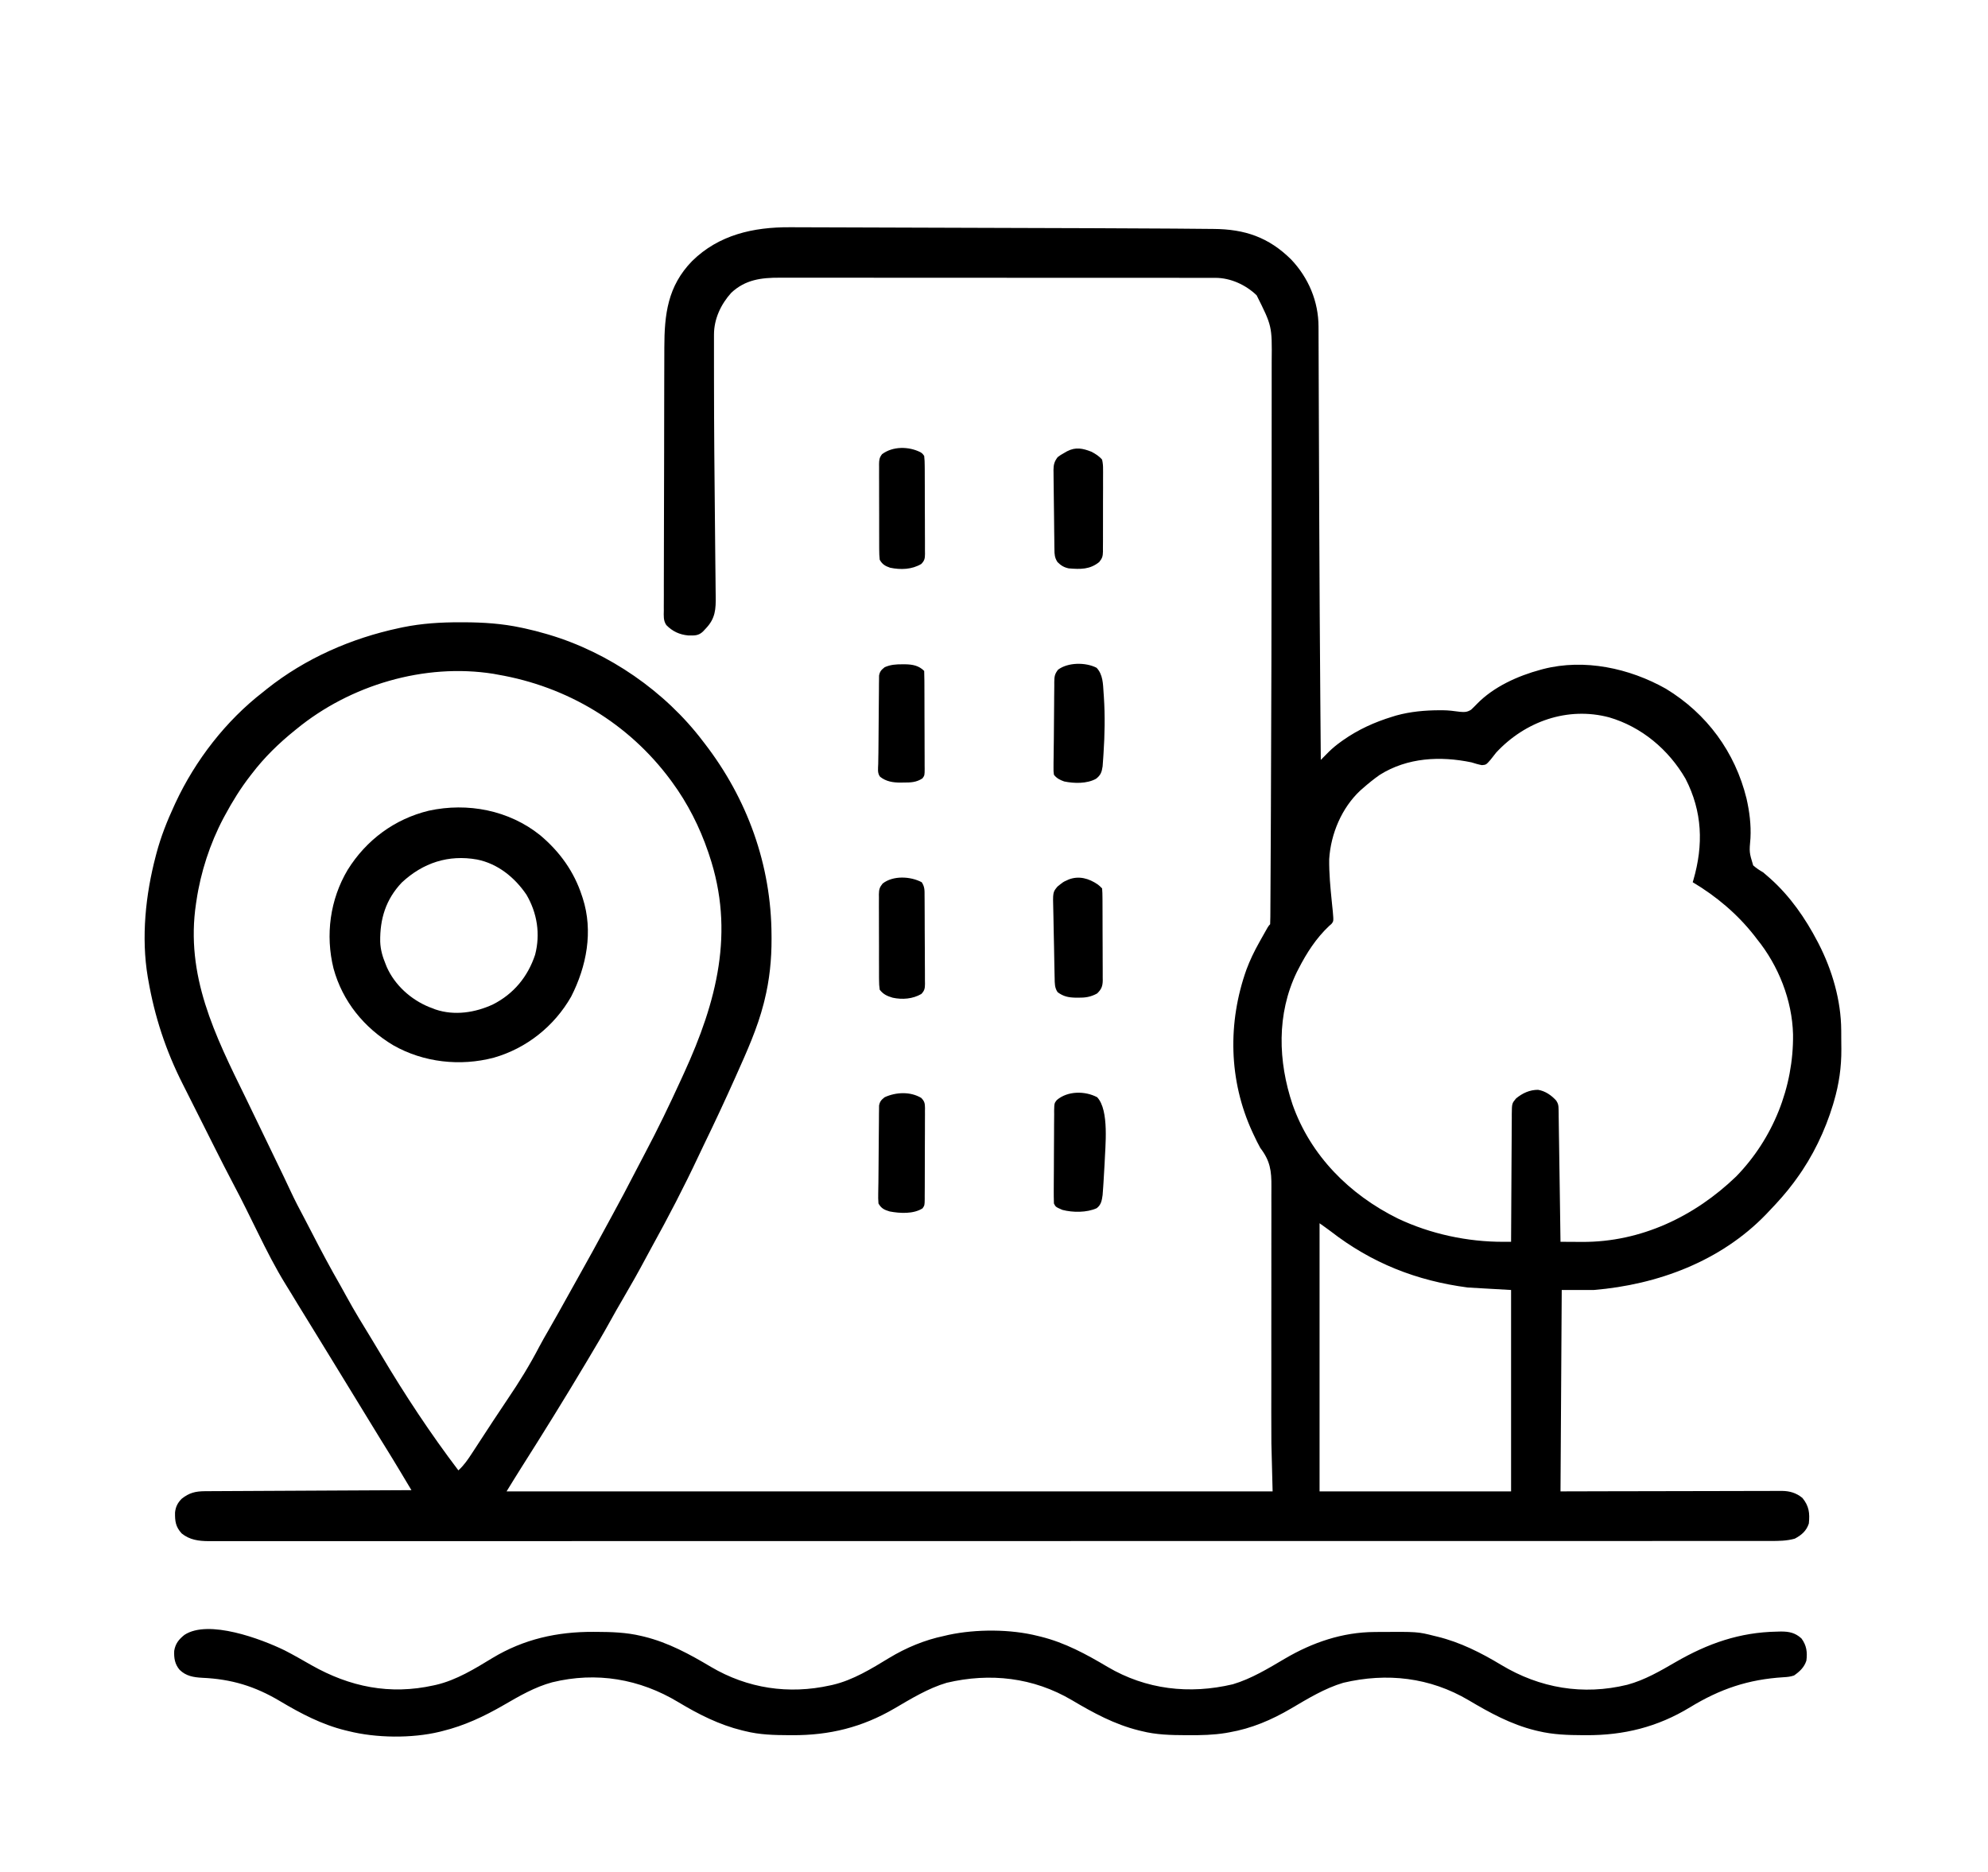
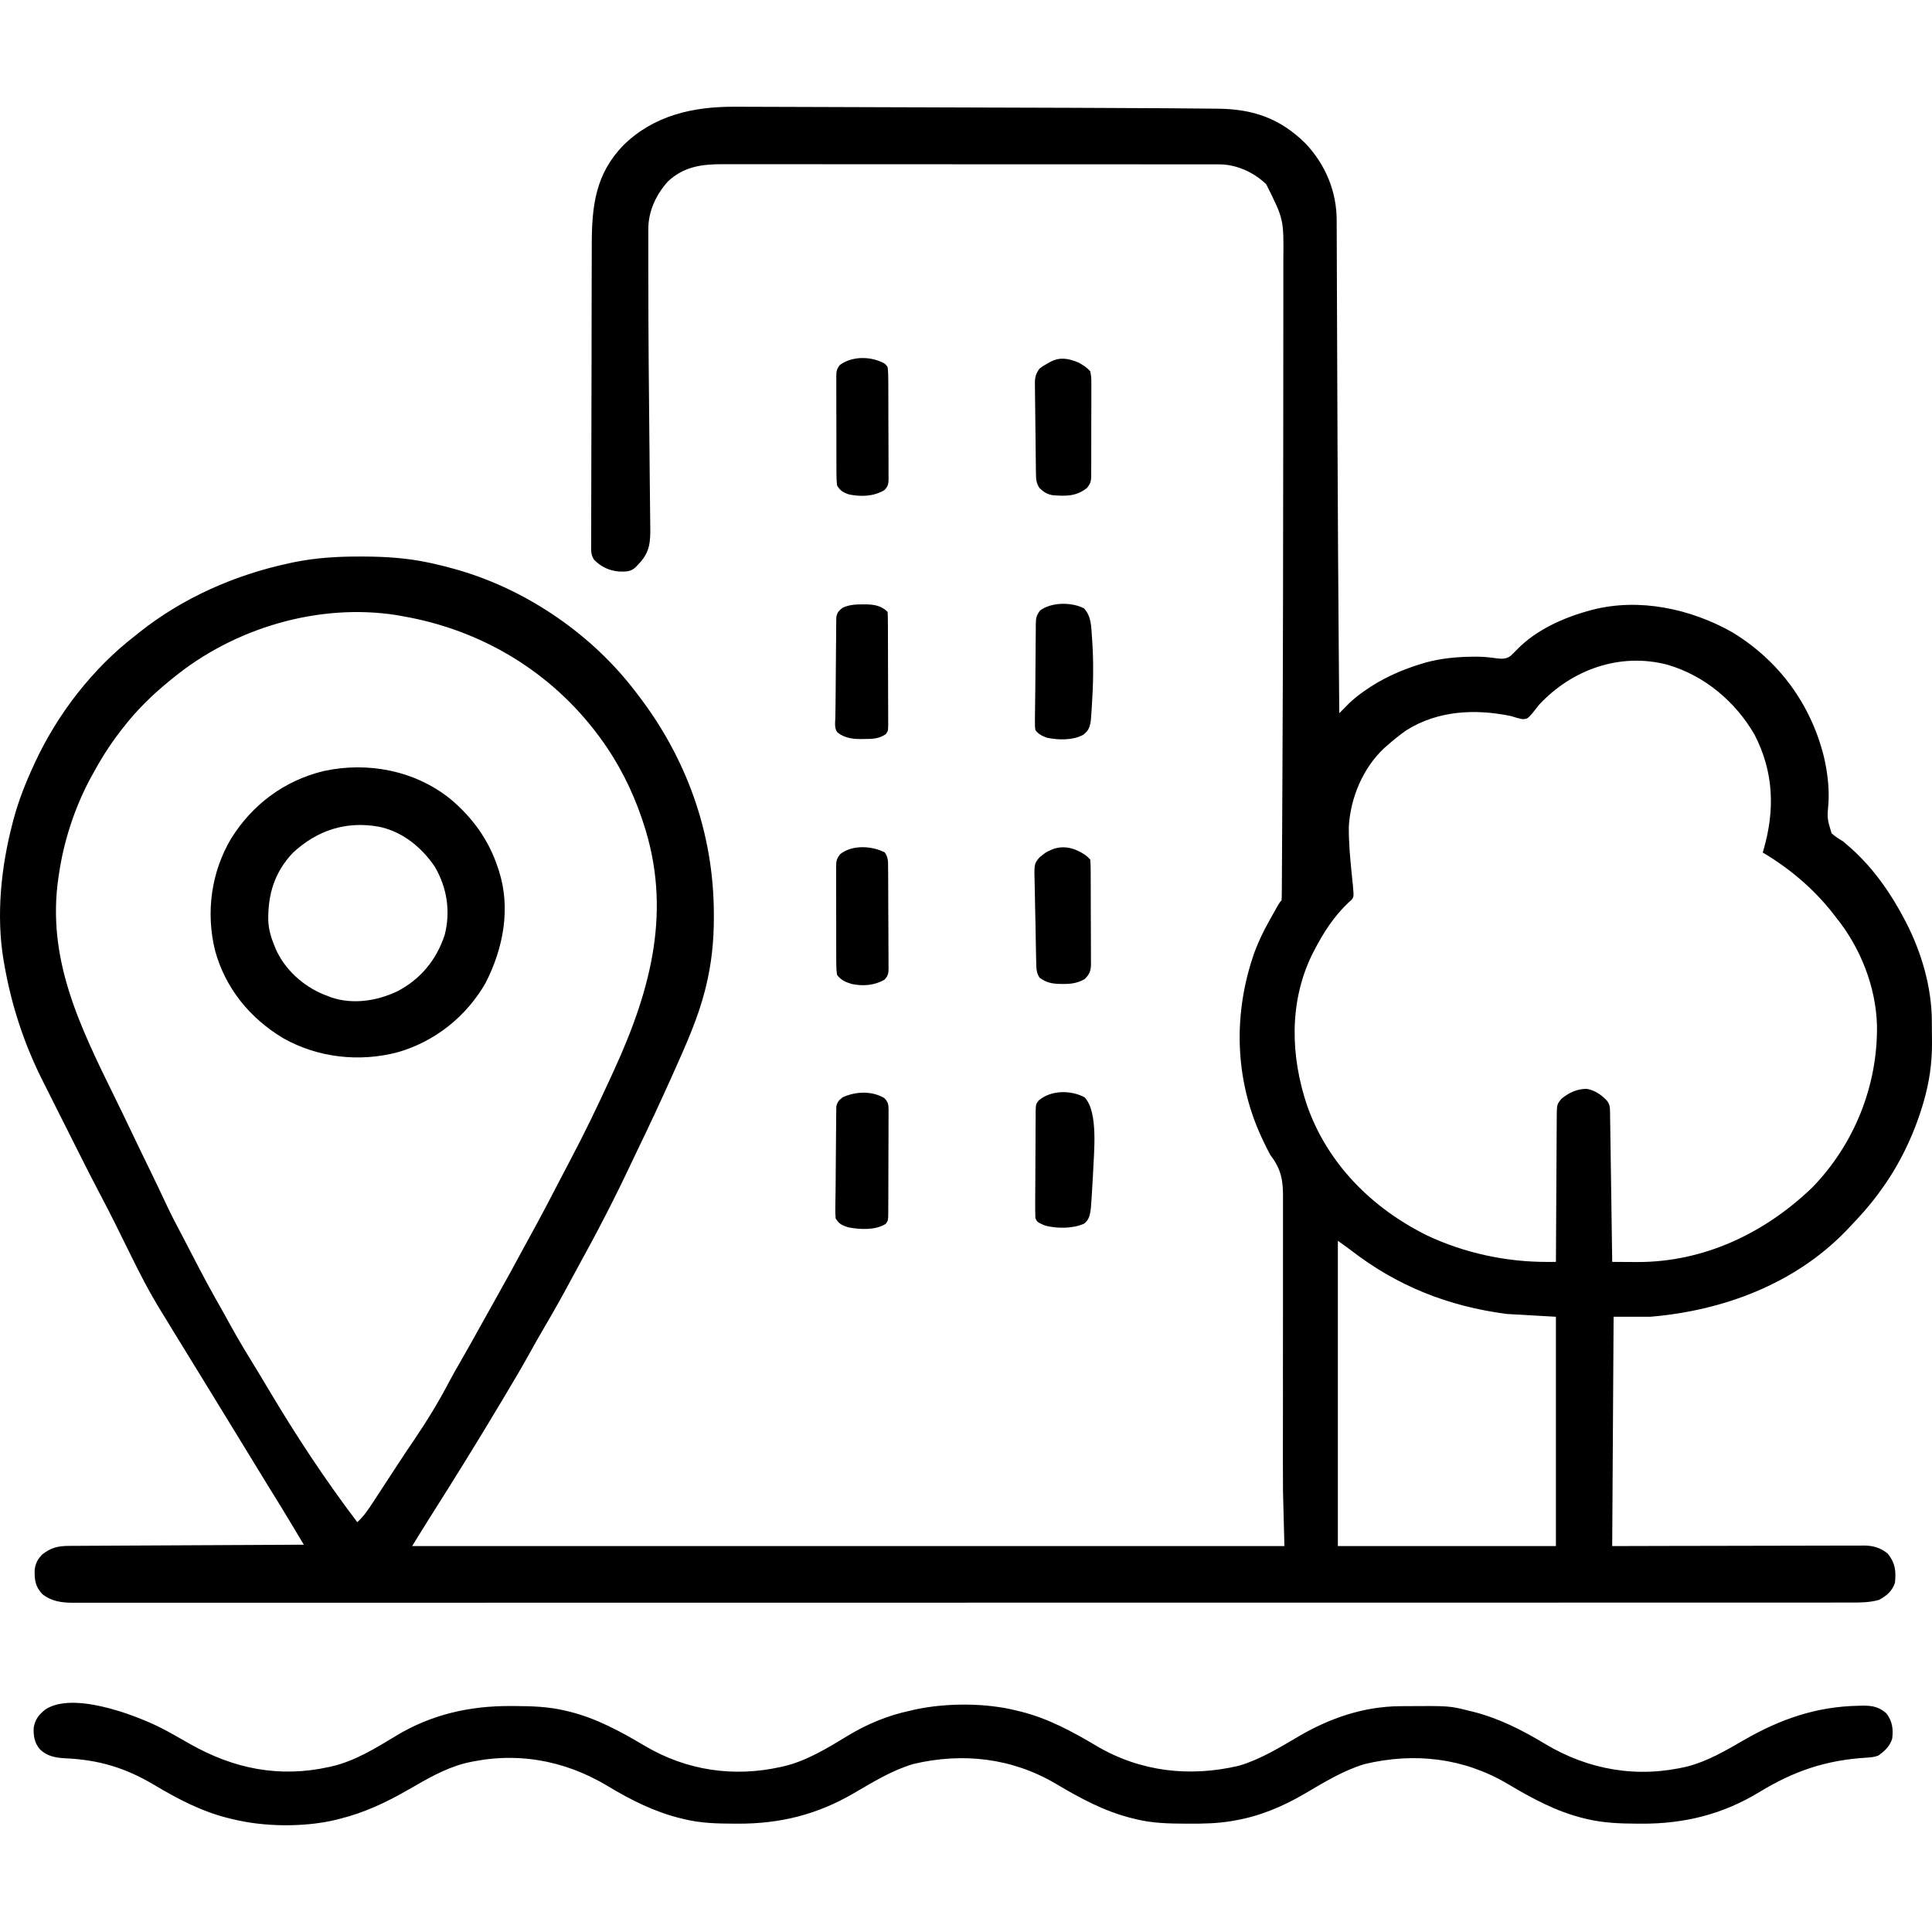
- <svg xmlns="http://www.w3.org/2000/svg" fill="currentColor" viewBox="0 0 1609 1515">
-   <path d="m639.304 183.911 3.9.008q5.31.012 10.62.035c3.833.015 7.666.023 11.5.033q11.262.03 22.524.071 9.195.033 18.39.06l2.656.008 5.345.016q23.637.071 47.273.155 22.75.08 45.5.145a115859 115859 0 0 1 55.13.172l2.663.009q9.11.03 18.22.056c20.258.059 40.516.146 60.774.292q4.18.03 8.36.054c7.728.045 15.455.11 23.182.207q3.42.04 6.842.059c25.288.155 44.638 6.716 62.817 24.709 14.043 14.806 22.143 34.004 22.151 54.393l.013 2.486q.018 4.114.025 8.228l.026 5.94q.027 6.424.045 12.85.032 10.33.076 20.66.06 14.769.11 29.539c.084 24.218.184 48.436.284 72.654l.047 11.459a34553 34553 0 0 0 .82 137.08q.192 24.855.403 49.711l1.844-1.864 2.433-2.45 2.406-2.427c2.934-2.86 5.998-5.367 9.317-7.759l1.917-1.385c12.347-8.7 25.678-14.712 40.083-19.115l3.137-.96c11.411-3.146 23.248-4.202 35.05-4.227l2.274-.005c4.77.043 9.312.578 14.039 1.255 3.86.31 5.77.383 9.094-1.649a108 108 0 0 0 4.808-4.746c13.572-13.939 33.094-22.673 51.598-27.668l1.979-.54c33.376-8.575 69.735-.7 99.271 15.915 33.211 20.16 56.029 51.223 65.312 88.904 2.388 10.527 3.767 21.248 3.184 32.045-1.017 11.425-1.017 11.425 2.195 22.047 2.565 2.26 5.097 3.936 8.059 5.629a107 107 0 0 1 4.125 3.563l1.95 1.707c15.846 14.24 28.123 31.922 37.925 50.73l.957 1.83c10.932 21.27 18.112 45.884 18.246 69.885l.017 2.467q.015 2.574.02 5.15c.01 2.568.04 5.134.073 7.701.094 14.598-1.883 28.307-6 42.342l-.775 2.654c-6.38 21.131-16.483 42.15-29.538 59.971l-2.293 3.152c-6.028 8.13-12.707 15.55-19.707 22.848l-2.715 2.875c-36.663 37.902-87.604 56.818-139.285 61.125h-26l-1 163 40.188-.105q12.591-.024 25.183-.041c13.328-.018 26.657-.04 39.985-.08q14.56-.046 29.12-.056 7.71-.004 15.417-.035 7.259-.03 14.518-.022 2.66-.001 5.32-.019c2.429-.015 4.856-.01 7.284-.003l2.11-.026c6.432.058 11.732 1.625 16.688 5.7 5.405 6.64 6.017 12.306 5.187 20.687-1.942 5.935-5.9 9.368-11.375 12.25-6.485 1.853-13.125 1.895-19.816 1.876l-2.72.005c-3.013.004-6.026 0-9.038-.002l-6.57.005q-9.062.006-18.126 0-8.83 0-17.66.006-18.285.008-36.568.006-18.53-.002-37.061.004h-2.364l-9.53.003a344814 344814 0 0 1-110.156.014h-2.683q-29.427.001-58.854.005l-24.228.003h-2.704a1156727 1156727 0 0 1-202.425.01 765642 765642 0 0 0-229.123.031h-2.869a515419 515419 0 0 1-150.542.013h-26.934q-42.774 0-85.55.014a162181 162181 0 0 1-98.039.002l-2.355-.001q-18.483-.003-36.964.01-18.162.01-36.325-.002-9.72-.008-19.44.003-8.835.011-17.671-.003-3.184-.003-6.367.005c-2.876.007-5.751.001-8.627-.007l-2.486.014c-8.107-.05-15.38-1.014-21.83-6.264-4.903-5.433-5.422-9.784-5.336-16.922.51-4.675 2.087-7.712 5.336-11.078 6.223-4.93 11.199-6.118 19.087-6.158l2.163-.015c2.392-.016 4.785-.024 7.177-.032l5.144-.03q6.986-.04 13.97-.068 7.299-.035 14.598-.076 13.822-.074 27.646-.138 15.735-.076 31.472-.16 32.371-.17 64.743-.323l-6.048-10.098q-1.523-2.54-3.043-5.081a1472 1472 0 0 0-12.471-20.446l-1.688-2.715-1.516-2.437a1954 1954 0 0 1-10.046-16.41A4425 4425 0 0 0 283 1124a4434 4434 0 0 1-15.187-24.812q-6.605-10.876-13.313-21.688a3081 3081 0 0 1-13.562-22.062l-1.567-2.57q-1.673-2.752-3.333-5.51a695 695 0 0 0-4.646-7.539c-8.407-13.586-15.569-27.718-22.613-42.044a4935 4935 0 0 0-6.345-12.831q-1.675-3.382-3.34-6.766a773 773 0 0 0-9.853-19.215c-5.39-10.191-10.602-20.468-15.78-30.768l-1.446-2.876q-3.782-7.524-7.556-15.05a5138 5138 0 0 0-6.179-12.276q-3.794-7.515-7.562-15.044-1.417-2.823-2.844-5.642C134.232 850.352 125.141 822.767 120 793l-.407-2.299c-5.389-31.986-1.776-66.599 6.407-97.701l.667-2.557C130.228 677.09 135.21 664.535 141 652l.992-2.155C158.078 615.33 182.789 583.333 213 560l2.898-2.344c31.23-24.857 68.453-41.137 107.352-49.406l2.828-.603c15.451-3.127 30.513-4.054 46.235-4.022h2.924c15.9.035 31.17 1.028 46.763 4.375l2.758.583A254 254 0 0 1 442 513l2.225.647C492.757 528.088 538.36 559.542 569 600l1.226 1.584c34.717 44.957 54.006 98.502 54.212 155.291l.019 2.707c.074 16.867-1.615 33.583-5.707 49.98l-.645 2.612C612.971 832.284 604.443 851.11 596 870l-.92 2.062a1857 1857 0 0 1-25.608 54.893 838 838 0 0 0-4.058 8.53c-11.785 25.064-24.569 49.695-37.988 73.92a885 885 0 0 0-4.551 8.411 964 964 0 0 1-18.853 33.601 685 685 0 0 0-10.084 17.708c-5.74 10.433-11.834 20.652-17.938 30.875l-1.786 2.998c-16.911 28.368-34.306 56.444-52.008 84.326-4.133 6.521-8.158 13.098-12.206 19.676h620l-1-39a2185 2185 0 0 1-.078-24.967l.009-6.634q.008-6.99.023-13.98c.013-7.382.011-14.765.005-22.148l-.002-3.815-.01-11.585c-.013-15.825-.014-31.65.029-47.475q.048-17.479.005-34.958c-.014-6.134-.015-12.267.02-18.401q.045-8.617-.008-17.233-.01-3.147.025-6.292c.132-13.068-.995-21.022-9.018-31.512-1.854-3.33-3.506-6.737-5.125-10.187l-1.276-2.713c-19.176-41.646-20.069-88.552-4.74-131.522 2.807-7.514 6.228-14.585 10.141-21.578l1.113-2.01c6.374-11.477 6.374-11.477 7.887-12.99.11-1.935.147-3.873.158-5.811l.03-3.863.017-4.311.03-4.552q.04-6.325.068-12.652.029-5.487.06-10.973c.071-12.281.129-24.562.185-36.843l.061-12.925c.387-80.247.527-160.495.568-240.744q.01-16.473.029-32.948.026-21.429.024-42.858-.003-10.453.012-20.906.014-9.652.002-19.306 0-3.502.008-7.005c.282-28.407.282-28.407-12.178-53.307-8.823-8.49-21.093-14.117-33.348-14.125l-3.932-.01-4.33.005-4.593-.007a7287 7287 0 0 0-12.639-.004c-4.541 0-9.082-.006-13.624-.01q-13.35-.012-26.703-.012-10.853 0-21.707-.006-30.766-.013-61.534-.012h-6.708q-26.916-.002-53.833-.023-27.632-.023-55.265-.02-15.515.001-31.03-.014-13.213-.014-26.426-.005-6.74.007-13.48-.005-6.176-.011-12.35.002-2.23.003-4.459-.005c-15.017-.053-27.845 1.574-39.234 12.18-8.433 9.31-14 21.205-14.008 33.786l-.006 2.05q-.004 3.414.002 6.829 0 2.469-.004 4.938-.003 6.78.008 13.557.006 4.284.007 8.567c.018 39.764.381 79.523.802 119.284q.132 12.698.24 25.394.073 8.395.185 16.79.058 4.912.093 9.825.02 2.216.057 4.432c.173 10.58-.245 18.064-7.817 26.06l-2.38 2.56c-3.748 3.648-6.992 3.34-12.038 3.28-7.051-.647-12.751-3.296-17.72-8.389-2.482-3.604-2.11-7.493-2.035-11.734l-.02-2.99c-.014-3.305.014-6.609.042-9.914q-.002-3.555-.012-7.112c-.01-5.771.01-11.542.04-17.314.035-6.732.038-13.465.04-20.197.003-12.026.035-24.051.083-36.076q.07-17.465.082-34.928v-2.17l.004-4.326v-2.156c.002-1.065.002-1.065.002-2.151.008-11.125.03-22.25.055-33.374q.011-5.027.019-10.054.014-11.475.064-22.95.014-3.465.017-6.932c.03-27.15 2.665-49.85 22.444-70.197 21.649-21.325 49.668-27.555 79.179-27.402M240 590l-1.587 1.28C225.67 601.57 213.957 612.965 204 626l-1.267 1.625C194.795 637.84 188.12 648.61 182 660l-1.195 2.215C169.962 682.705 162.352 706.073 159 729l-.342 2.211c-8.765 58.387 15.237 106.42 40.197 157.285a2241 2241 0 0 1 12.22 25.28c4.338 9.12 8.759 18.2 13.174 27.283 3.765 7.746 7.508 15.5 11.126 23.316 3.34 7.181 7.011 14.167 10.734 21.156a912 912 0 0 1 6.407 12.313c7.376 14.4 14.993 28.601 23.05 42.636 1.713 3.01 3.372 6.048 5.028 9.09 6.383 11.697 13.38 23.023 20.332 34.387 2.608 4.266 5.175 8.554 7.725 12.854 19.004 31.998 39.839 63.537 62.349 93.189 4.573-4.178 7.772-8.876 11.129-14.059l1.766-2.692c1.895-2.892 3.781-5.789 5.668-8.686q3.937-6.024 7.878-12.043l1.97-3.013a1168 1168 0 0 1 11.491-17.245c9.374-13.796 17.928-27.699 25.642-42.514 2.339-4.414 4.831-8.736 7.331-13.06 5.23-9.08 10.336-18.226 15.413-27.392q5.512-9.953 11.088-19.872a2161 2161 0 0 0 18.48-33.604q3.043-5.645 6.132-11.265c6.755-12.285 13.27-24.681 19.696-37.14q3.606-6.992 7.291-13.941c10.38-19.576 19.98-39.483 29.185-59.636q1.268-2.773 2.538-5.543C580.023 810.798 594.961 754.087 574 692l-.858-2.566c-6.86-20.099-16.56-39.301-29.142-56.434l-1.275-1.742C508.765 585.404 459.065 555.631 403 546l-3.691-.687C343.47 536.486 283.395 554.444 240 590m971 19a1344 1344 0 0 0-4.625 5.875c-3.55 4.047-3.55 4.047-6.95 4.367-2.913-.523-5.61-1.333-8.425-2.242-25.316-5.254-51.88-3.958-74.258 10.082-4.822 3.373-9.335 7.022-13.742 10.918l-1.926 1.672c-15.158 14.078-24.013 35.214-25.277 55.605-.15 11.664.962 23.175 2.136 34.766l.208 2.073q.288 2.825.584 5.649c.659 7.743.659 7.743-1.088 9.981l-1.95 1.692c-10.528 9.952-18.11 21.74-24.687 34.562l-1.492 2.895c-16.327 33.82-15.128 72.027-3.383 106.98 14.617 41.526 46.283 73.064 85.273 92.309 26.391 12.503 56.29 18.906 85.461 18.832l3.5-.007L1223 1005l.007-1.72q.089-20.72.229-41.439c.044-6.68.084-13.36.11-20.04q.04-9.668.117-19.334.025-3.69.035-7.382c.01-3.443.037-6.885.07-10.328l-.005-3.09c.115-8.645.115-8.645 3.437-12.667 5.217-4.305 11.018-7 17.813-7 5.79.924 10.944 4.46 14.783 8.808 1.63 2.545 1.797 3.929 1.84 6.925l.064 2.872.024 3.13.06 3.312c.063 3.615.105 7.229.146 10.844l.122 7.516c.096 5.921.178 11.842.255 17.764.096 7.404.213 14.808.329 22.212q.305 19.808.564 39.617 5.89.045 11.779.065 2.967.015 5.935.04c47.42.142 90.723-20.505 124.474-52.98 29.857-30.689 46.511-72.287 46.019-114.95-.691-27.698-11.791-55.713-29.207-77.175l-1.965-2.57c-13.773-17.595-30.852-32.036-50.035-43.43l.55-1.809c8.226-28.386 7.336-55.38-6.362-81.941-13.668-23.6-35.495-41.978-61.813-49.687-33.689-8.923-67.957 3.291-91.375 28.437m-143 381v217h155v-163l-35-2c-41.519-5.432-77.901-19.799-110.99-45.49-2.962-2.226-5.995-4.356-9.01-6.51m-837.606 345.667c7.35 3.758 14.49 7.912 21.668 11.985 31.14 17.637 63.507 24.23 98.938 16.348l1.999-.44c16.447-3.85 31.328-13.055 45.626-21.748 25.269-15.23 52.303-21.264 81.562-21.125l2.464.007c12.314.052 24.323.412 36.349 3.306l2.41.57c19.612 4.836 36.725 14.19 53.977 24.445 29.66 17.503 62.941 22.476 96.613 14.985l1.999-.44c16.446-3.85 31.33-13.054 45.626-21.748 13.711-8.285 28.678-14.544 44.375-17.812l3.809-.898c22.291-4.721 50.086-4.71 72.191.898l2.357.57c19.642 4.88 36.738 14.173 54.032 24.445 31.225 18.415 66.24 22.397 101.38 14.094 15.033-4.441 28.88-12.925 42.31-20.83 22.184-13.01 46.384-21.326 72.347-21.482l2.366-.022c32.546-.227 32.546-.227 46.208 3.225l2.325.554c18.517 4.527 35.42 13.072 51.671 22.875 31.27 18.84 66.296 24.814 102.065 16.067 14.117-3.808 26.698-11.16 39.251-18.434 25.99-14.996 51.666-24.037 81.875-24.562l3.187-.093c6.707-.001 11.562.986 16.626 5.593 4.155 5.554 4.916 11.196 4 18-1.78 5.445-5.388 8.782-10 12-2.978.993-5.264 1.223-8.383 1.395-28.651 1.76-51.415 9.46-75.938 24.418-26.118 15.887-53.463 22.645-83.867 22.5l-2.463-.007c-12.314-.052-24.323-.412-36.349-3.306l-2.41-.57c-19.612-4.836-36.725-14.19-53.977-24.445-31.322-18.483-66.112-22.428-101.383-14.094-15.033 4.442-28.878 12.928-42.31 20.83-15.737 9.232-31.87 16.136-49.92 19.279l-2.965.533c-9.93 1.615-19.683 1.826-29.723 1.78l-2.547-.007c-12.138-.05-23.94-.306-35.765-3.306l-2.357-.57c-19.642-4.88-36.738-14.173-54.032-24.445-31.225-18.415-66.24-22.397-101.38-14.094-15.086 4.457-28.959 12.995-42.463 20.88-25.957 15.14-52.386 21.68-82.456 21.541l-2.547-.006c-12.142-.05-23.935-.317-35.765-3.306l-2.325-.554c-18.517-4.527-35.42-13.072-51.671-22.875-31.27-18.84-66.296-24.814-102.065-16.067-14.117 3.808-26.698 11.16-39.252 18.433-15.963 9.212-31.729 16.66-49.687 21.063l-2.116.54c-22.48 5.443-51.493 5.118-73.884-.54l-2.325-.554c-19.131-4.677-36.224-13.668-53.05-23.696-20.32-12.09-39.278-17.842-62.947-18.892-7.01-.39-13.108-1.355-18.29-6.44-3.887-4.524-4.681-9.58-4.388-15.418.998-5.871 3.713-9.195 8.281-12.871 19.458-12.78 62.26 3.342 81.113 12.538" />
-   <path d="M437.232 675.994C452.998 689.248 464.638 705.36 471 725l.633 1.89c8.633 26.787 3.128 55.244-9.383 79.735-13.623 23.875-36.103 41.812-62.578 49.368-27.187 7.177-56.867 3.877-81.352-10.024-23.64-14.157-41.073-35.466-48.39-62.211-6.69-27.042-2.849-55.733 11.445-79.758 15.08-24.2 37.955-41.177 65.72-47.903 31.428-6.814 64.87-.404 90.137 19.897M325.187 714.25c-13.004 13.721-17.74 29.5-17.468 47.871.247 6.398 1.828 11.984 4.281 17.879l1.027 2.594c6.55 14.73 19.498 26.353 34.293 32.41L350 816l2.43.965c15.392 5.203 32.221 2.588 46.57-4.09 16.75-8.493 28.212-22.41 34.102-40.203 4.34-16.79 1.706-33.66-7.008-48.578-9.418-13.916-23.195-25.13-39.996-28.472-23.192-4.127-43.764 2.656-60.91 18.628M888 888c9.984 10.675 6.464 39.903 6 54a738 738 0 0 1-.875 14.938l-.238 3.645-.254 3.444-.222 3.055c-.624 4.428-1.14 7.949-4.786 10.73-8.062 3.647-19.305 3.58-27.773 1.364-5.45-2.372-5.45-2.372-6.852-5.176a122 122 0 0 1-.133-5.945l-.007-3.886a3023 3023 0 0 1 .024-6.489q.028-6.062.079-12.124c.03-3.93.041-7.858.043-11.788.003-5.447.039-10.892.094-16.338q.025-3.238.02-6.475c-.003-3.055.032-6.107.075-9.162l-.027-2.777c.14-6.117.14-6.117 2.118-8.686 8.74-7.529 22.81-7.562 32.714-2.33m-.48-347.559c5.202 5.477 5.195 13.07 5.668 20.184l.239 3.36c1.02 15.43.723 30.589-.302 46.015l-.237 3.673-.255 3.452-.222 3.07c-.683 4.664-1.531 7.117-5.286 10.055-7.35 4.116-17.71 3.877-25.848 2.184-3.378-1.206-6.127-2.55-8.277-5.434-.356-2.7-.356-2.7-.328-6.043l.012-3.876.066-4.269.044-4.434q.054-4.92.132-9.838c.074-5.004.098-10.008.117-15.013.02-4.365.065-8.73.114-13.096q.03-3.238.037-6.476c.01-3.055.05-6.108.099-9.162l-.012-2.777c.103-4.481.25-6.415 3.087-10.047 8.024-6.002 22.326-6.072 31.152-1.528m-4.047-174.804c3.242 1.749 6.15 3.53 8.527 6.363.605 2.89.815 4.95.76 7.832.01.773.018 1.546.027 2.342.022 2.547 0 5.092-.025 7.639q.002 2.66.01 5.323.004 5.573-.045 11.146c-.04 4.759-.03 9.516-.005 14.274.014 3.664.004 7.326-.014 10.99q-.01 2.63.004 5.263c.008 2.454-.016 4.905-.05 7.359.01.722.018 1.444.027 2.189-.09 3.86-.57 5.498-3.05 8.52-7.595 6.112-15.133 5.888-24.639 5.123-3.886-.82-6.301-2.3-9.139-5.141-2.292-3.522-2.456-6.345-2.455-10.416l-.045-2.253c-.045-2.45-.061-4.897-.076-7.346q-.033-2.562-.072-5.122-.07-5.361-.107-10.722c-.032-4.577-.095-9.153-.168-13.73-.054-3.524-.092-7.048-.126-10.572a982 982 0 0 0-.066-5.062c-.035-2.36-.05-4.72-.058-7.08l-.042-2.103c.01-4.333.723-7 3.354-10.453 2.375-1.766 2.375-1.766 5-3.25l2.625-1.516c7.05-3.663 12.786-2.378 19.848.403m4.968 350.144C890 717 890 717 892 719c.209 2.533.294 4.957.29 7.491l.02 2.342c.02 2.562.024 5.124.026 7.687l.02 5.336q.017 5.6.015 11.2c0 4.782.027 9.563.061 14.345.022 3.676.026 7.352.025 11.028q.005 2.644.027 5.288c.02 2.468.014 4.935.002 7.403l.034 2.203c-.06 4.84-1.061 7.301-4.52 10.677-5.21 2.886-9.625 3.518-15.437 3.438l-2.266-.02c-5.7-.161-9.61-.975-14.297-4.418-2.452-3.528-2.345-7.262-2.414-11.411l-.06-2.244c-.061-2.444-.107-4.889-.151-7.333l-.05-2.537q-.133-6.645-.233-13.29a1356 1356 0 0 0-.297-13.699c-.084-3.52-.14-7.04-.19-10.56a412 412 0 0 0-.115-5.048c-.413-14.807-.413-14.807 3.4-19.37 4.628-3.733 4.628-3.733 7.235-4.883l1.945-.898c8.268-3.113 16.23-.815 23.371 4.054M746 714c2.505 3.757 2.303 6.727 2.306 11.08l.026 2.494c.024 2.724.032 5.448.04 8.172l.026 5.676q.024 5.95.028 11.9c.005 5.086.043 10.171.088 15.257.03 3.908.037 7.815.038 11.723q.006 2.813.038 5.625c.027 2.622.022 5.242.01 7.864l.044 2.35c-.051 3.8-.295 5.49-2.951 8.294-6.983 4.058-15.364 4.707-23.19 3.03-4.534-1.363-7.511-2.648-10.503-6.465a50.6 50.6 0 0 1-.533-7.994c-.01-.802-.018-1.604-.027-2.43-.022-2.65-.015-5.298-.006-7.947l-.02-5.53q-.014-5.793.01-11.588c.017-4.947-.007-9.894-.042-14.842-.022-3.807-.02-7.613-.012-11.42q0-2.735-.02-5.471c-.018-2.553-.004-5.103.019-7.655l-.036-2.278c.072-3.94.524-5.667 3.028-8.772 8.422-6.617 22.46-5.933 31.639-1.073m-1-348c1.59 1.054 1.59 1.054 3 3 .306 2.767.43 5.31.42 8.08l.026 2.494c.023 2.724.024 5.448.023 8.172l.023 5.676q.019 5.95.009 11.9c-.006 5.086.025 10.171.065 15.257.026 3.908.029 7.815.025 11.723q.003 2.813.03 5.625c.021 2.622.012 5.242-.006 7.864l.04 2.35c-.06 3.836-.3 5.492-3.013 8.295-7.65 4.529-16.614 4.813-25.224 3.029-4.002-1.359-6.387-2.781-8.418-6.465a69 69 0 0 1-.404-8.01l-.02-2.435a881 881 0 0 1-.01-7.961l-.015-5.537q-.014-5.8.003-11.6c.011-4.957-.009-9.913-.038-14.87-.018-3.81-.018-7.621-.012-11.432q0-2.741-.019-5.483c-.014-2.555-.004-5.108.013-7.662l-.029-2.29c.05-3.496.251-5.363 2.44-8.155 8.707-6.514 21.603-6.368 31.091-1.565m.598 522.539c2.753 2.82 2.997 4.445 3.057 8.32l-.04 2.35.017 2.5c.012 2.724-.012 5.446-.038 8.17q-.003 2.84 0 5.678-.003 5.948-.052 11.896c-.04 5.087-.044 10.173-.037 15.26.004 3.908-.009 7.815-.026 11.723q-.01 2.813-.009 5.627c-.002 2.62-.023 5.238-.05 7.857l.009 2.357c-.083 5.219-.083 5.219-1.754 7.655-7.385 4.708-18.263 4.078-26.542 2.533-4.376-1.313-6.795-2.386-9.133-6.465a71 71 0 0 1-.203-8.25l.084-5.43.062-3.038c.062-3.555.084-7.11.098-10.665q.038-9.15.143-18.302c.04-3.54.072-7.081.087-10.623.015-3.485.05-6.97.097-10.456.022-1.948.024-3.895.026-5.843l.06-3.565.027-3.128c.652-3.393 1.864-4.56 4.519-6.7 9.214-4.2 20.72-4.72 29.598.539m-15.223-350.914 2.277-.002c5.92.118 10.948.977 15.348 5.377.111 2.631.157 5.236.161 7.869l.015 2.498q.021 4.11.027 8.219l.017 5.691q.015 5.974.02 11.95c.006 5.11.03 10.22.058 15.33.019 3.921.024 7.841.026 11.762q.004 2.826.024 5.653c.017 2.634.015 5.267.008 7.9l.028 2.372c-.04 5.277-.04 5.277-1.773 7.691-4.995 3.302-9.617 3.401-15.423 3.378l-2.33.048c-6.024.005-11.706-.832-16.565-4.73-2.322-2.928-1.598-6.739-1.496-10.315l.084-5.733.062-3.183c.06-3.624.083-7.246.098-10.87q.038-9.149.143-18.297c.04-3.532.072-7.063.087-10.596q.024-5.22.097-10.44c.022-1.943.024-3.886.026-5.83l.06-3.555.027-3.119c.655-3.396 1.853-4.555 4.519-6.693 4.763-2.142 9.24-2.385 14.375-2.375" />
+ <svg xmlns="http://www.w3.org/2000/svg" fill="currentColor" viewBox="0 0 1373.277 1373.277">
+   <path d="m522.265 75.876 3.9.008q5.31.012 10.62.035c3.833.015 7.666.023 11.5.033q11.262.03 22.524.07 9.195.034 18.39.06l2.656.009 5.345.016q23.637.07 47.273.155 22.75.08 45.5.145a115859 115859 0 0 1 55.13.172l2.663.009q9.11.03 18.22.056c20.258.059 40.516.146 60.774.292q4.18.03 8.36.054c7.728.045 15.455.11 23.182.207q3.42.04 6.842.059c25.288.155 44.638 6.716 62.817 24.709 14.043 14.806 22.143 34.004 22.15 54.393l.014 2.486q.018 4.114.025 8.228l.026 5.94q.027 6.424.045 12.85.032 10.33.076 20.66.06 14.769.11 29.539c.084 24.218.184 48.436.284 72.654l.047 11.459a34553 34553 0 0 0 .82 137.08q.192 24.855.403 49.71l1.844-1.863 2.433-2.45 2.406-2.427c2.934-2.86 5.998-5.367 9.317-7.76l1.917-1.384c12.347-8.7 25.678-14.712 40.083-19.115l3.137-.96c11.41-3.146 23.248-4.202 35.05-4.227l2.274-.005c4.77.043 9.312.578 14.039 1.255 3.86.31 5.77.383 9.094-1.65a108 108 0 0 0 4.808-4.745c13.572-13.94 33.094-22.673 51.598-27.668l1.979-.54c33.376-8.575 69.735-.7 99.27 15.915 33.212 20.16 56.03 51.223 65.313 88.904 2.388 10.527 3.767 21.248 3.184 32.045-1.017 11.425-1.017 11.425 2.195 22.047 2.565 2.26 5.097 3.936 8.059 5.629a107 107 0 0 1 4.125 3.563l1.95 1.707c15.846 14.24 28.123 31.922 37.925 50.73l.957 1.83c10.932 21.27 18.112 45.884 18.246 69.885l.017 2.467q.015 2.574.02 5.15c.01 2.568.04 5.134.073 7.7.094 14.599-1.883 28.308-6 42.343l-.775 2.654c-6.38 21.13-16.483 42.15-29.538 59.97l-2.293 3.153c-6.028 8.13-12.707 15.55-19.707 22.848l-2.715 2.875c-36.663 37.902-87.604 56.818-139.285 61.125h-26l-1 163 40.188-.105q12.59-.024 25.183-.041c13.328-.018 26.657-.04 39.985-.08q14.56-.046 29.12-.056 7.71 0 15.417-.035 7.259-.03 14.518-.022 2.66-.001 5.32-.02c2.429-.014 4.856-.01 7.284 0l2.11-.025c6.432.058 11.732 1.625 16.688 5.7 5.405 6.64 6.017 12.306 5.187 20.687-1.942 5.935-5.9 9.368-11.375 12.25-6.485 1.853-13.125 1.895-19.816 1.876l-2.72.01h-9.038l-6.57.01q-9.062.01-18.126 0-8.83 0-17.66.01-18.285.01-36.568.01h-48.955a344814 344814 0 0 1-110.156.014h-2.683q-29.427 0-58.854.01h-26.932a1156727 1156727 0 0 1-202.425.01 765642 765642 0 0 0-229.123.03h-2.87a515419 515419 0 0 1-150.541.014h-26.934q-42.774 0-85.55.014a162181 162181 0 0 1-98.04 0l-2.354-.001q-18.483 0-36.964.01-18.162.01-36.325 0-9.72-.01-19.44 0-8.835.01-17.671 0-3.184 0-6.367.01c-2.876.01-5.751 0-8.627-.01l-2.486.014c-8.107-.05-15.38-1.014-21.83-6.264-4.903-5.433-5.422-9.784-5.336-16.922.51-4.675 2.087-7.712 5.336-11.078 6.223-4.93 11.199-6.118 19.087-6.158l2.163-.015c2.392-.016 4.785-.024 7.177-.032l5.144-.03q6.986-.04 13.97-.068 7.299-.035 14.598-.076 13.822-.074 27.646-.138 15.735-.076 31.472-.16 32.37-.17 64.743-.323l-6.048-10.098q-1.523-2.54-3.043-5.081a1472 1472 0 0 0-12.471-20.446l-1.688-2.715-1.516-2.437a1954 1954 0 0 1-10.046-16.43 4425 4425 0 0 0-15.188-24.813 4434 4434 0 0 1-15.187-24.812q-6.605-10.876-13.313-21.688a3081 3081 0 0 1-13.562-22.062l-1.567-2.57q-1.673-2.752-3.333-5.51a695 695 0 0 0-4.646-7.54c-8.407-13.585-15.57-27.717-22.613-42.043a4935 4935 0 0 0-6.345-12.831q-1.675-3.382-3.34-6.766a773 773 0 0 0-9.853-19.215c-5.39-10.191-10.602-20.468-15.78-30.768l-1.446-2.876q-3.782-7.524-7.556-15.05a5138 5138 0 0 0-6.18-12.276q-3.793-7.515-7.561-15.044-1.417-2.823-2.844-5.642c-13.642-26.955-22.733-54.54-27.874-84.307l-.407-2.3c-5.39-31.985-1.776-66.598 6.407-97.7l.667-2.557c3.56-13.353 8.543-25.908 14.333-38.443l.992-2.155c16.086-34.515 40.797-66.512 71.008-89.845l2.898-2.344c31.23-24.857 68.453-41.137 107.352-49.406l2.828-.603c15.45-3.127 30.513-4.054 46.235-4.022h2.924c15.9.035 31.17 1.028 46.763 4.375l2.758.583a254 254 0 0 1 17.242 4.417l2.225.647c48.532 14.44 94.135 45.895 124.775 86.353l1.226 1.584c34.717 44.957 54.006 98.502 54.212 155.29l.019 2.708c.074 16.867-1.615 33.583-5.707 49.98l-.645 2.612c-5.134 20.11-13.662 38.936-22.105 57.826l-.92 2.062a1857 1857 0 0 1-25.608 54.893 838 838 0 0 0-4.058 8.53c-11.785 25.064-24.57 49.695-37.988 73.92a885 885 0 0 0-4.551 8.41 964 964 0 0 1-18.853 33.602 685 685 0 0 0-10.084 17.708c-5.74 10.433-11.834 20.652-17.938 30.875l-1.786 2.998c-16.911 28.368-34.306 56.444-52.008 84.326-4.133 6.52-8.158 13.098-12.206 19.676h620l-1-39a2185 2185 0 0 1-.078-24.967l.01-6.634q.01-6.99.023-13.98c.013-7.382.01-14.765.01-22.148v-3.815l-.01-11.585c-.013-15.825-.014-31.65.029-47.475q.048-17.48 0-34.958c-.014-6.134-.015-12.267.02-18.401q.045-8.617-.01-17.233-.01-3.147.025-6.292c.13-13.068-.996-21.022-9.02-31.512-1.853-3.33-3.505-6.737-5.124-10.187l-1.276-2.713c-19.176-41.646-20.07-88.552-4.74-131.522 2.807-7.514 6.228-14.585 10.14-21.578l1.114-2.01c6.374-11.477 6.374-11.477 7.887-12.99.11-1.935.147-3.873.158-5.811l.03-3.863.017-4.311.03-4.552q.04-6.325.068-12.652.029-5.487.06-10.973.103-18.422.185-36.843l.06-12.925c.388-80.247.528-160.495.569-240.744q.01-16.473.029-32.948.026-21.43.024-42.858 0-10.453.012-20.906.014-9.652 0-19.306 0-3.502.01-7.005c.282-28.407.282-28.407-12.178-53.307-8.823-8.49-21.093-14.117-33.348-14.125l-3.932-.01-4.33.005-4.593-.007a7287 7287 0 0 0-12.64-.004c-4.54 0-9.081-.006-13.623-.01q-13.35-.012-26.703-.012-10.853 0-21.707-.006-30.766-.013-61.534-.012h-6.708q-26.916-.002-53.833-.023-27.632-.023-55.265-.02-15.515 0-31.03-.014-13.213-.014-26.426-.005-6.74.007-13.48-.005-6.176-.011-12.35.002-2.23.003-4.46-.005c-15.016-.053-27.844 1.574-39.233 12.18-8.433 9.31-14 21.205-14.008 33.786l-.006 2.05q-.004 3.414.002 6.829 0 2.469-.004 4.938-.003 6.78.008 13.557.006 4.284.007 8.567c.018 39.764.38 79.523.802 119.284q.132 12.698.24 25.394.073 8.395.185 16.79.058 4.912.093 9.825.02 2.216.057 4.432c.173 10.58-.245 18.064-7.817 26.06l-2.38 2.56c-3.748 3.648-6.992 3.34-12.038 3.28-7.051-.647-12.751-3.296-17.72-8.39-2.482-3.603-2.11-7.492-2.035-11.733l-.02-2.99c-.014-3.305.014-6.61.042-9.914q-.002-3.555-.012-7.112c-.01-5.771.01-11.542.04-17.314.035-6.732.038-13.465.04-20.197.003-12.026.035-24.051.083-36.076q.07-17.465.082-34.928v-2.17l.004-4.326v-2.156c.002-1.065.002-1.065.002-2.151.008-11.125.03-22.25.055-33.374l.019-10.054q.014-11.475.064-22.95.014-3.465.017-6.932c.03-27.15 2.665-49.85 22.444-70.197 21.649-21.325 49.668-27.555 79.179-27.402M122.96 481.965l-1.587 1.28c-12.743 10.29-24.456 21.685-34.413 34.72l-1.267 1.625c-7.938 10.215-14.613 20.985-20.733 32.375l-1.195 2.215c-10.843 20.49-18.453 43.858-21.805 66.785l-.342 2.21c-8.765 58.388 15.237 106.42 40.197 157.286a2241 2241 0 0 1 12.22 25.28c4.338 9.12 8.759 18.2 13.174 27.283 3.765 7.746 7.508 15.5 11.126 23.316 3.34 7.18 7.01 14.167 10.734 21.156a912 912 0 0 1 6.407 12.313c7.376 14.4 14.993 28.6 23.05 42.636 1.713 3.01 3.372 6.048 5.028 9.09 6.383 11.697 13.38 23.023 20.332 34.387 2.608 4.266 5.175 8.554 7.725 12.854 19.004 31.998 39.839 63.537 62.349 93.189 4.573-4.178 7.772-8.876 11.129-14.06l1.766-2.691c1.895-2.892 3.78-5.79 5.668-8.686q3.937-6.024 7.878-12.043l1.97-3.013a1168 1168 0 0 1 11.49-17.245c9.375-13.796 17.929-27.7 25.643-42.514 2.339-4.414 4.83-8.736 7.33-13.06 5.23-9.08 10.337-18.226 15.414-27.392q5.512-9.953 11.088-19.872a2161 2161 0 0 0 18.48-33.604q3.043-5.645 6.132-11.265c6.755-12.285 13.27-24.681 19.696-37.14q3.606-6.992 7.29-13.941c10.38-19.576 19.98-39.483 29.186-59.636q1.268-2.773 2.538-5.543c26.325-57.497 41.263-114.208 20.302-176.295l-.858-2.566c-6.86-20.1-16.56-39.301-29.142-56.434l-1.275-1.742c-33.96-45.854-83.66-75.627-139.725-85.258l-3.691-.687c-55.84-8.827-115.914 9.13-159.31 44.687m971 19a1344 1344 0 0 0-4.624 5.875c-3.55 4.047-3.55 4.047-6.95 4.367-2.913-.523-5.61-1.333-8.425-2.242-25.316-5.254-51.88-3.958-74.258 10.082-4.822 3.373-9.335 7.022-13.742 10.918l-1.926 1.672c-15.158 14.078-24.013 35.214-25.277 55.605-.15 11.664.962 23.175 2.136 34.766l.208 2.073q.288 2.825.584 5.649c.659 7.743.659 7.743-1.088 9.98l-1.95 1.693c-10.528 9.952-18.11 21.74-24.687 34.562l-1.492 2.895c-16.327 33.82-15.128 72.027-3.383 106.98 14.617 41.526 46.283 73.064 85.273 92.309 26.39 12.503 56.29 18.906 85.46 18.832l3.5-.01 2.642-.01.01-1.72q.089-20.72.229-41.44c.044-6.68.084-13.36.11-20.04q.04-9.667.117-19.333.025-3.69.035-7.382c.01-3.443.037-6.885.07-10.328v-3.09c.115-8.645.115-8.645 3.437-12.667 5.217-4.305 11.018-7 17.813-7 5.79.924 10.944 4.46 14.783 8.808 1.63 2.545 1.797 3.929 1.84 6.925l.064 2.872.024 3.13.06 3.312c.063 3.615.105 7.229.146 10.844l.122 7.516c.096 5.92.178 11.842.255 17.764.096 7.404.213 14.808.329 22.212q.305 19.808.564 39.617 5.89.045 11.779.065 2.967.015 5.935.04c47.42.142 90.723-20.505 124.474-52.98 29.857-30.69 46.51-72.287 46.019-114.95-.7-27.694-11.8-55.71-29.215-77.171l-1.965-2.57c-13.773-17.595-30.852-32.036-50.035-43.43l.55-1.81c8.226-28.385 7.336-55.38-6.362-81.94-13.668-23.6-35.495-41.978-61.813-49.687-33.69-8.923-67.957 3.29-91.375 28.437m-143 381v217h155v-163l-35-2c-41.52-5.432-77.901-19.8-110.99-45.49-2.962-2.226-5.995-4.356-9.01-6.51m-837.606 345.667c7.35 3.758 14.49 7.912 21.668 11.985 31.14 17.637 63.507 24.23 98.938 16.348l1.999-.44c16.447-3.85 31.328-13.055 45.626-21.748 25.269-15.23 52.303-21.264 81.562-21.125l2.464.01c12.314.052 24.323.412 36.349 3.306l2.41.57c19.612 4.836 36.725 14.19 53.977 24.445 29.66 17.503 62.94 22.476 96.613 14.985l1.999-.44c16.446-3.85 31.33-13.054 45.626-21.748 13.71-8.285 28.678-14.544 44.375-17.812l3.809-.898c22.29-4.721 50.086-4.71 72.19.898l2.358.57c19.642 4.88 36.738 14.173 54.032 24.445 31.225 18.415 66.24 22.397 101.38 14.094 15.033-4.441 28.88-12.925 42.31-20.83 22.184-13.01 46.384-21.326 72.347-21.482l2.366-.022c32.546-.227 32.546-.227 46.208 3.225l2.325.554c18.517 4.527 35.42 13.072 51.67 22.875 31.27 18.84 66.297 24.814 102.066 16.067 14.117-3.808 26.698-11.16 39.25-18.434 25.99-14.996 51.667-24.037 81.876-24.562l3.187-.093c6.707-.001 11.562.986 16.626 5.593 4.155 5.554 4.916 11.196 4 18-1.78 5.445-5.388 8.782-10 12-2.978.993-5.264 1.223-8.383 1.395-28.651 1.76-51.415 9.46-75.938 24.418-26.118 15.887-53.463 22.645-83.867 22.5l-2.463-.01c-12.314-.052-24.323-.412-36.35-3.306l-2.41-.57c-19.611-4.836-36.724-14.19-53.976-24.445-31.322-18.483-66.112-22.428-101.383-14.094-15.033 4.442-28.878 12.928-42.31 20.83-15.737 9.232-31.87 16.136-49.92 19.279l-2.965.533c-9.93 1.615-19.683 1.826-29.723 1.78l-2.547-.01c-12.138-.047-23.94-.303-35.765-3.303l-2.357-.57c-19.642-4.88-36.738-14.173-54.032-24.445-31.225-18.415-66.24-22.397-101.38-14.094-15.086 4.457-28.96 12.995-42.463 20.88-25.957 15.14-52.386 21.68-82.456 21.54l-2.547-.01c-12.142-.045-23.935-.312-35.765-3.301l-2.325-.554c-18.517-4.527-35.42-13.072-51.671-22.875-31.27-18.84-66.296-24.814-102.065-16.067-14.117 3.808-26.698 11.16-39.252 18.433-15.963 9.212-31.73 16.66-49.687 21.063l-2.116.54c-22.48 5.443-51.493 5.118-73.884-.54l-2.325-.554c-19.131-4.677-36.224-13.668-53.05-23.696-20.32-12.09-39.278-17.842-62.947-18.892-7.01-.39-13.108-1.355-18.29-6.44-3.887-4.524-4.681-9.58-4.388-15.418.998-5.871 3.713-9.195 8.28-12.871 19.459-12.78 62.26 3.342 81.114 12.538" />
+   <path d="M320.193 567.959c15.766 13.254 27.406 29.366 33.768 49.006l.633 1.89c8.633 26.787 3.128 55.244-9.383 79.735-13.623 23.875-36.103 41.812-62.578 49.368-27.187 7.177-56.867 3.877-81.352-10.024-23.64-14.157-41.073-35.466-48.39-62.211-6.69-27.042-2.85-55.733 11.445-79.758 15.08-24.2 37.955-41.177 65.72-47.903 31.428-6.814 64.87-.404 90.137 19.897m-112.045 38.256c-13.004 13.72-17.74 29.5-17.468 47.87.247 6.399 1.828 11.985 4.28 17.88l1.028 2.594c6.55 14.73 19.498 26.353 34.293 32.41l2.68.996 2.43.965c15.392 5.203 32.22 2.588 46.57-4.09 16.75-8.493 28.212-22.41 34.102-40.203 4.34-16.79 1.706-33.66-7.008-48.578-9.418-13.916-23.195-25.13-39.996-28.472-23.192-4.127-43.764 2.656-60.91 18.628m562.812 173.75c9.984 10.675 6.464 39.903 6 54a738 738 0 0 1-.875 14.938l-.238 3.645-.254 3.444-.222 3.055c-.624 4.428-1.14 7.949-4.786 10.73-8.062 3.647-19.305 3.58-27.773 1.364-5.45-2.372-5.45-2.372-6.852-5.176a122 122 0 0 1-.133-5.945l-.007-3.886a3023 3023 0 0 1 .024-6.49q.028-6.061.079-12.123c.03-3.93.04-7.858.043-11.788.003-5.447.039-10.892.094-16.338q.025-3.238.02-6.475c-.003-3.055.032-6.107.075-9.162l-.027-2.777c.14-6.117.14-6.117 2.118-8.686 8.74-7.53 22.81-7.562 32.714-2.33m-.48-347.56c5.202 5.478 5.195 13.07 5.668 20.185l.239 3.36c1.02 15.43.723 30.589-.302 46.015l-.237 3.673-.255 3.452-.222 3.07c-.683 4.664-1.531 7.117-5.286 10.055-7.35 4.116-17.71 3.877-25.848 2.184-3.378-1.206-6.127-2.55-8.277-5.434-.356-2.7-.356-2.7-.328-6.043l.012-3.876.066-4.27.044-4.433q.054-4.92.132-9.838c.074-5.004.098-10.008.117-15.013.02-4.365.065-8.73.114-13.096q.03-3.238.037-6.476c.01-3.055.05-6.108.099-9.162l-.012-2.777c.103-4.481.25-6.415 3.087-10.047 8.024-6.002 22.326-6.072 31.152-1.528m-4.047-174.804c3.242 1.749 6.15 3.53 8.527 6.363.605 2.89.815 4.95.76 7.832.01.773.018 1.546.027 2.342.022 2.547 0 5.092-.025 7.639q.002 2.66.01 5.323.004 5.573-.045 11.146c-.04 4.759-.03 9.516-.005 14.274.014 3.664.004 7.326-.014 10.99q-.01 2.63.004 5.263c.008 2.454-.016 4.905-.05 7.359.01.722.018 1.444.027 2.189-.09 3.86-.57 5.498-3.05 8.52-7.595 6.112-15.133 5.888-24.64 5.123-3.885-.82-6.3-2.3-9.138-5.141-2.292-3.522-2.456-6.345-2.455-10.416l-.045-2.253c-.045-2.45-.061-4.897-.076-7.346q-.033-2.562-.072-5.122-.07-5.361-.107-10.722c-.032-4.577-.095-9.153-.168-13.73-.054-3.524-.092-7.048-.126-10.572a982 982 0 0 0-.066-5.062c-.035-2.36-.05-4.72-.058-7.08l-.042-2.103c.01-4.333.723-7 3.354-10.453 2.375-1.766 2.375-1.766 5-3.25l2.625-1.516c7.05-3.663 12.786-2.378 19.848.403m4.968 350.144c1.559 1.219 1.559 1.219 3.559 3.219a88 88 0 0 1 .29 7.49l.02 2.343c.02 2.562.024 5.124.026 7.687l.02 5.336q.017 5.6.015 11.2c0 4.782.027 9.563.06 14.345.023 3.676.027 7.352.026 11.028q.005 2.644.027 5.288c.02 2.468.014 4.935.002 7.403l.034 2.203c-.06 4.84-1.061 7.3-4.52 10.677-5.21 2.886-9.625 3.518-15.437 3.438l-2.266-.02c-5.7-.161-9.61-.975-14.297-4.418-2.452-3.528-2.345-7.262-2.414-11.411l-.06-2.244c-.061-2.444-.107-4.89-.151-7.333l-.05-2.537q-.133-6.645-.233-13.29a1356 1356 0 0 0-.297-13.7c-.084-3.52-.14-7.04-.19-10.56a412 412 0 0 0-.115-5.047c-.413-14.807-.413-14.807 3.4-19.37 4.628-3.733 4.628-3.733 7.235-4.883l1.945-.898c8.268-3.113 16.23-.815 23.37 4.054m-142.44-1.781c2.505 3.757 2.303 6.727 2.306 11.08l.026 2.494c.024 2.724.032 5.448.04 8.172l.026 5.676q.024 5.95.028 11.9c.005 5.086.043 10.17.088 15.257.03 3.908.037 7.815.038 11.723q.006 2.813.038 5.625c.027 2.622.022 5.242.01 7.864l.044 2.35c-.051 3.8-.295 5.49-2.951 8.294-6.983 4.058-15.364 4.707-23.19 3.03-4.534-1.363-7.511-2.648-10.503-6.465a50.6 50.6 0 0 1-.533-7.994c-.01-.802-.018-1.604-.027-2.43-.022-2.65-.015-5.298-.006-7.947l-.02-5.53q-.014-5.793.01-11.588c.017-4.947-.007-9.894-.042-14.842-.022-3.807-.02-7.613-.012-11.42q0-2.735-.02-5.471c-.018-2.553-.004-5.103.019-7.655l-.036-2.278c.072-3.94.524-5.667 3.028-8.772 8.422-6.617 22.46-5.933 31.639-1.073m-1-348c1.59 1.054 1.59 1.054 3 3 .306 2.767.43 5.31.42 8.08l.026 2.494c.023 2.724.024 5.448.023 8.172l.023 5.676q.019 5.95.009 11.9c-.006 5.086.025 10.17.065 15.257.026 3.908.029 7.815.025 11.723q.003 2.813.03 5.625c.02 2.622.012 5.242-.006 7.864l.04 2.35c-.06 3.836-.3 5.492-3.013 8.295-7.65 4.529-16.614 4.813-25.224 3.029-4.002-1.36-6.387-2.781-8.418-6.465a69 69 0 0 1-.404-8.01l-.02-2.435a881 881 0 0 1-.01-7.961l-.015-5.537q-.014-5.8.003-11.6c.01-4.957-.01-9.913-.038-14.87-.018-3.81-.018-7.621-.012-11.432q0-2.741-.02-5.483a652 652 0 0 1 .014-7.662l-.03-2.29c.05-3.496.252-5.363 2.44-8.155 8.708-6.514 21.604-6.368 31.092-1.565m.598 522.539c2.753 2.82 2.997 4.445 3.057 8.32l-.04 2.35.017 2.5c.012 2.724-.012 5.446-.038 8.17q-.003 2.84 0 5.678-.003 5.948-.052 11.896c-.04 5.087-.044 10.173-.037 15.26a2291 2291 0 0 1-.026 11.723q-.01 2.813-.01 5.627a762 762 0 0 1-.05 7.857l.01 2.357c-.083 5.219-.083 5.219-1.754 7.655-7.385 4.708-18.263 4.078-26.542 2.533-4.376-1.313-6.795-2.386-9.133-6.465a71 71 0 0 1-.203-8.25l.084-5.43.062-3.038c.062-3.555.084-7.11.098-10.665q.038-9.15.143-18.302c.04-3.54.072-7.081.087-10.623q.024-5.227.097-10.456c.022-1.948.024-3.895.026-5.843l.06-3.565.027-3.128c.652-3.393 1.864-4.56 4.519-6.7 9.214-4.2 20.72-4.72 29.598.539M613.336 429.59l2.277-.002c5.92.118 10.948.977 15.348 5.377.11 2.63.157 5.236.16 7.869l.016 2.498q.02 4.11.027 8.219l.017 5.69q.015 5.975.02 11.95c.006 5.11.03 10.22.058 15.33.019 3.922.024 7.842.026 11.763q.004 2.826.024 5.653c.017 2.634.015 5.267.008 7.9l.028 2.372c-.04 5.277-.04 5.277-1.773 7.69-4.995 3.303-9.617 3.402-15.423 3.379l-2.33.048c-6.024.005-11.706-.832-16.565-4.73-2.322-2.928-1.598-6.74-1.496-10.315l.084-5.733.062-3.183c.06-3.624.083-7.246.098-10.87q.038-9.15.143-18.297c.04-3.532.072-7.063.087-10.596q.024-5.22.097-10.44c.022-1.943.024-3.886.026-5.83l.06-3.555.027-3.12c.655-3.395 1.853-4.554 4.519-6.692 4.763-2.142 9.24-2.385 14.375-2.375" />
</svg>
